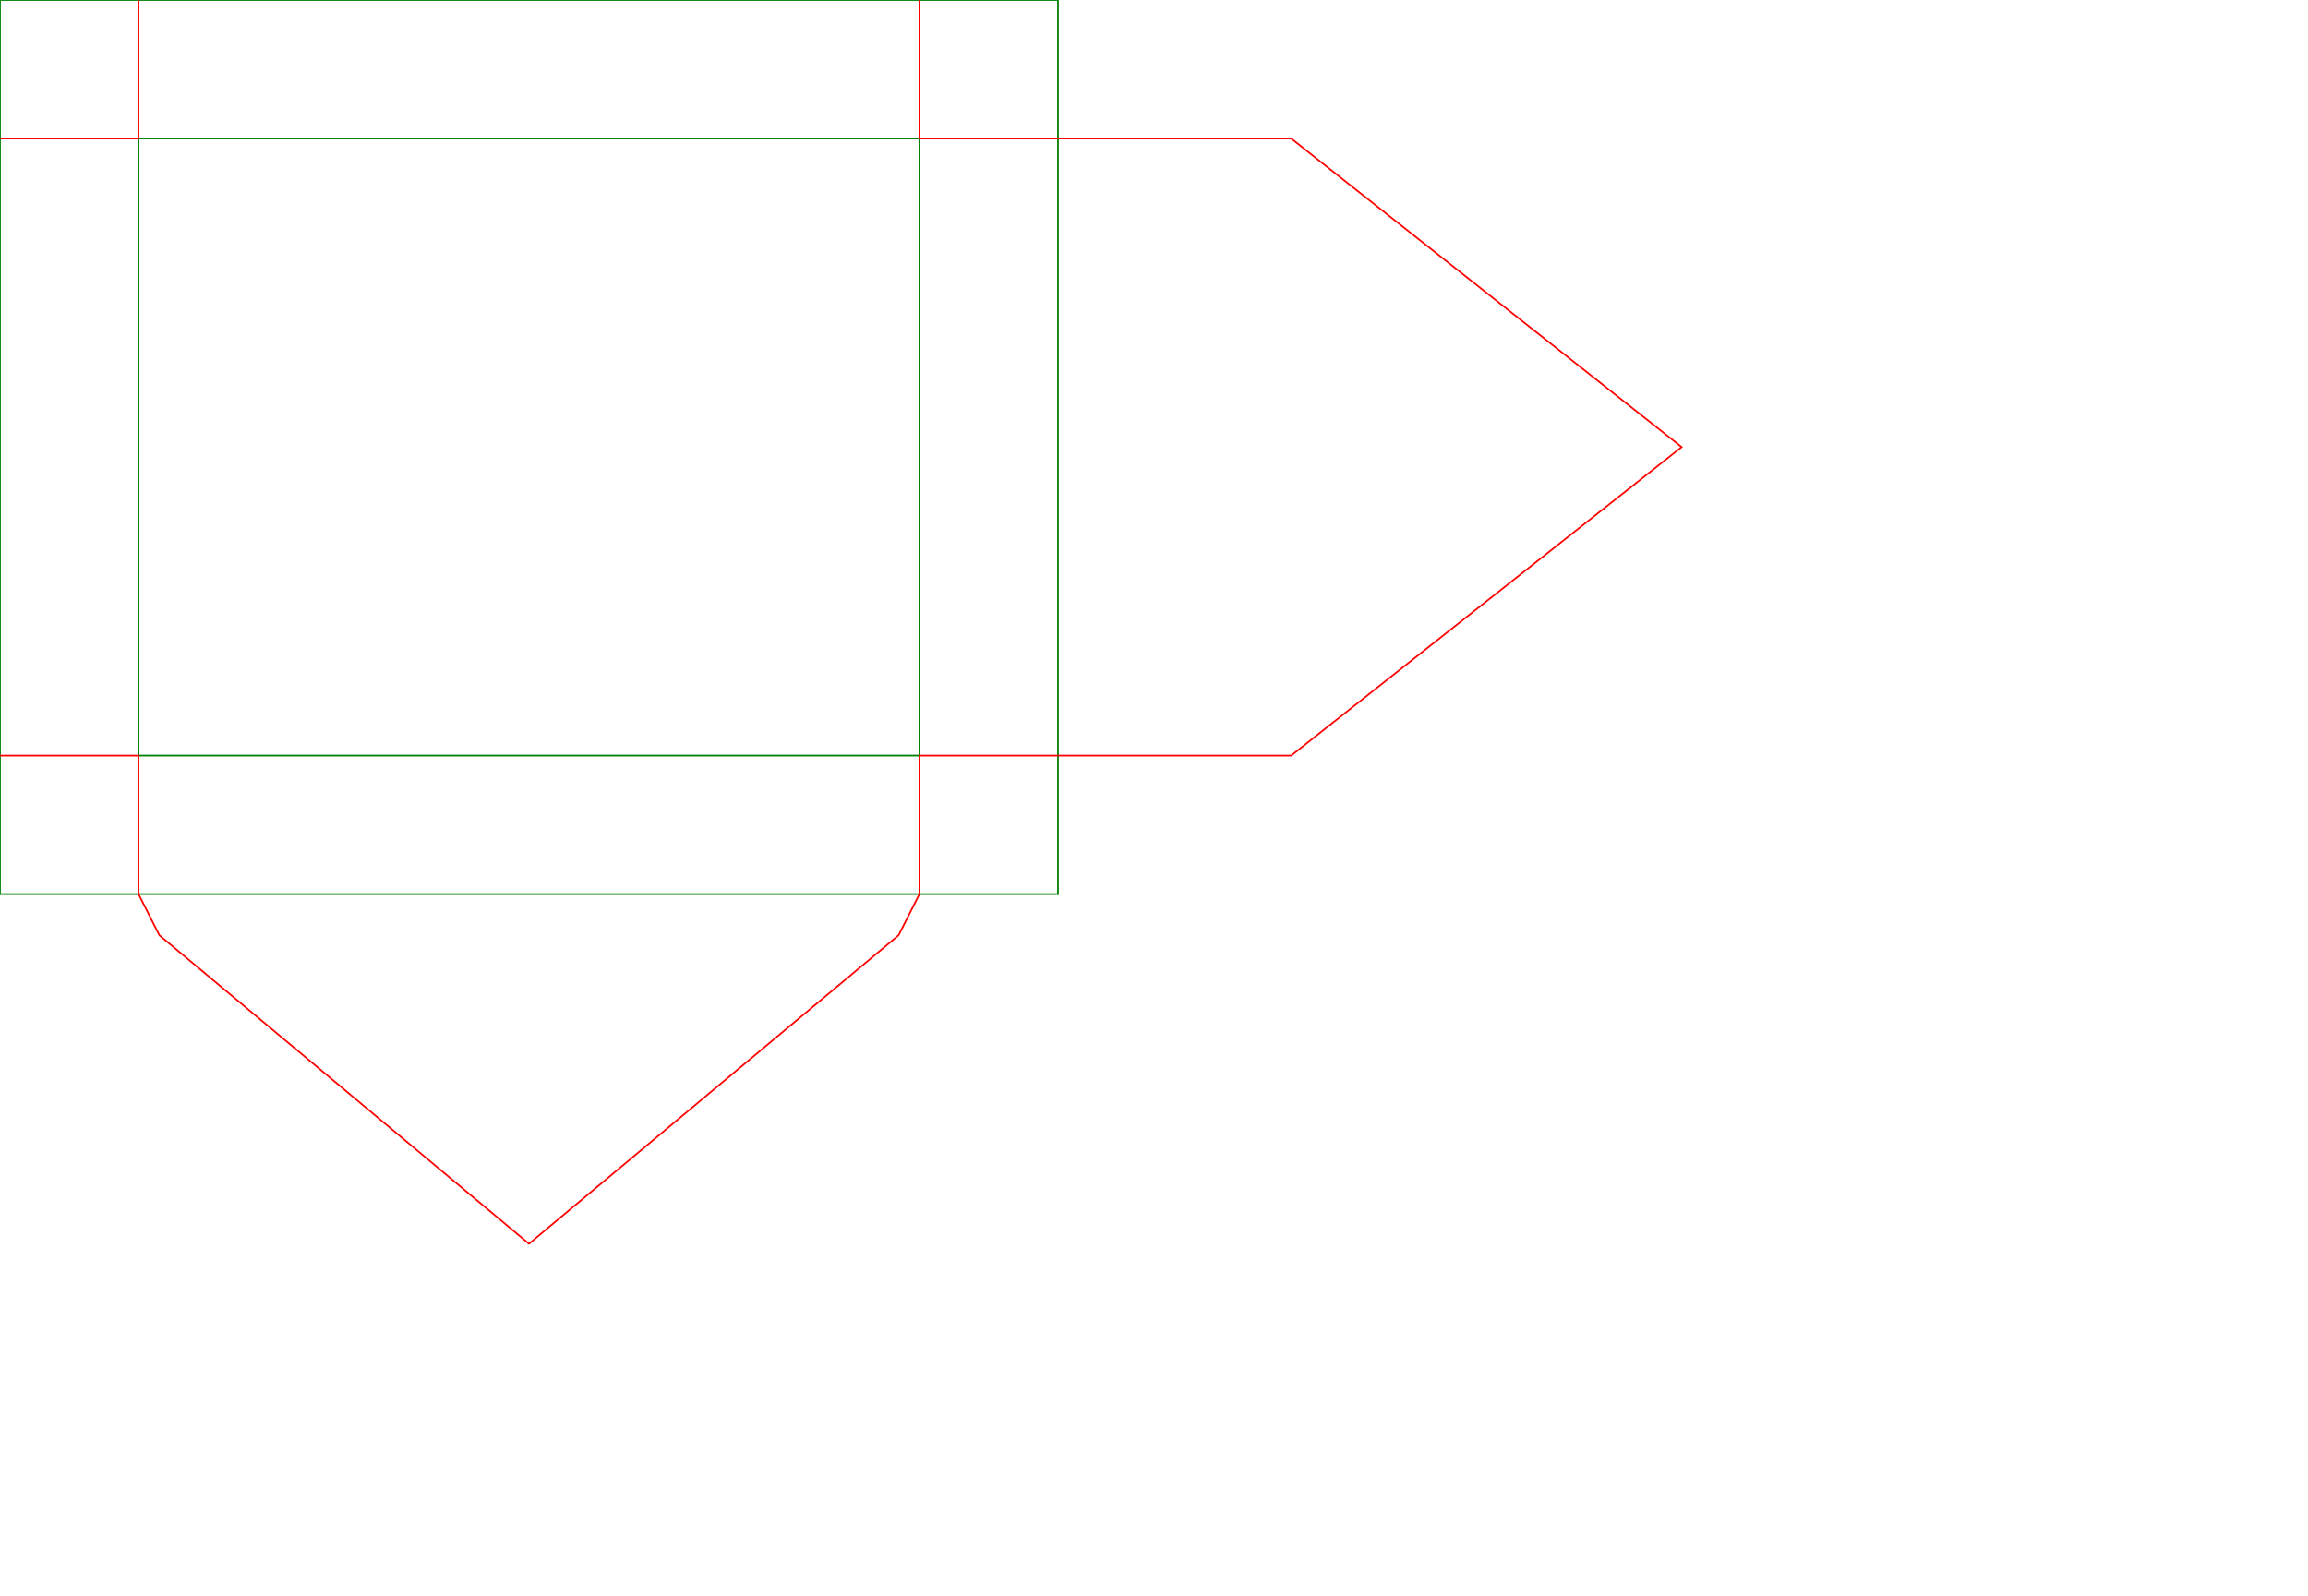
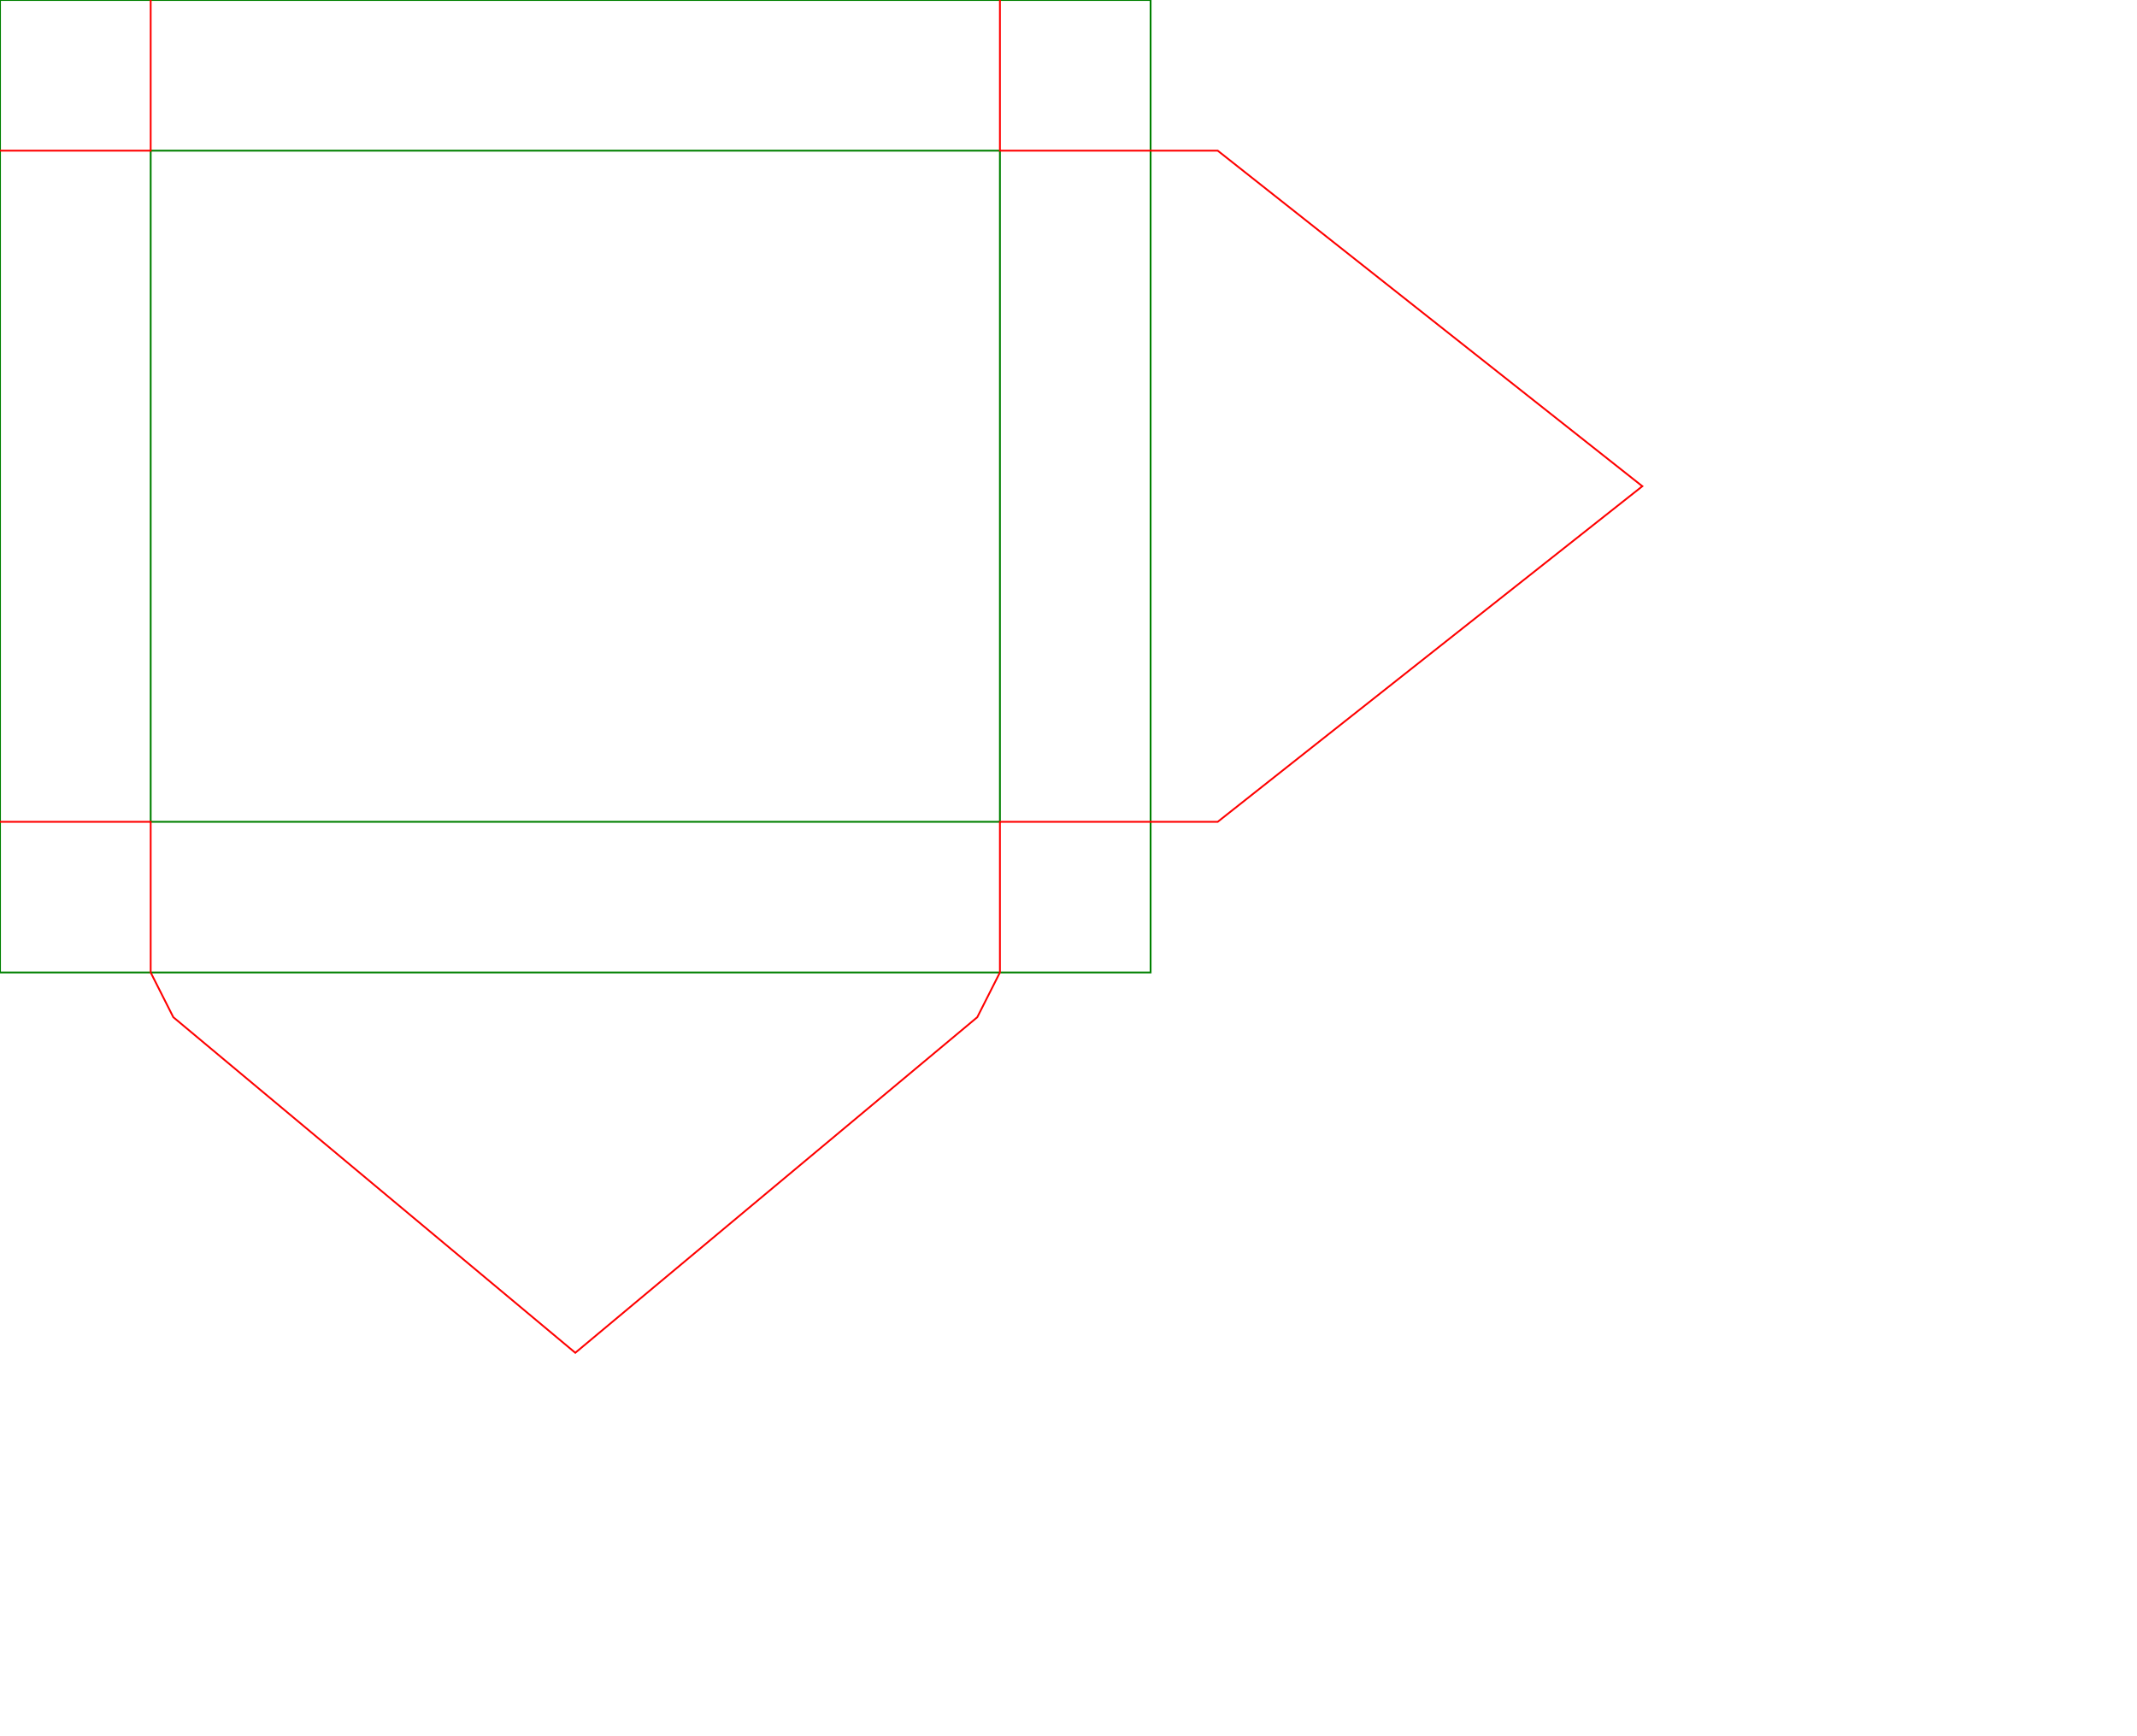
<svg xmlns="http://www.w3.org/2000/svg" baseProfile="tiny" height="100%" version="1.2" width="100%">
  <defs />
  <rect fill="none" height="536.693" stroke="green" width="634.961" x="0" y="0" />
  <rect fill="none" height="370.394" stroke="green" width="468.661" x="83.15" y="83.15" />
-   <path d="M 83.15 0 L 95.647 -24.693 L 317.48 -209.89 L 539.313 -24.693 L 551.811 0 L 551.811 83.15 L 634.961 83.15 L 774.952 83.15 L 1009.283 268.346 L 774.952 453.543 L 634.961 453.543 L 551.811 453.543 L 551.811 536.693 L 539.313 561.386 L 317.48 746.583 L 95.647 561.386 L 83.15 536.693 L 83.15 453.543 L 0 453.543 L -139.991 453.543 L -374.322 268.346 L -139.991 83.15 L 0 83.15 L 83.15 83.15 L 83.15 0" fill="none" stroke="red" />
+   <path d="M 83.15 0 L 95.647 -24.693 L 317.48 -209.89 L 539.313 -24.693 L 551.811 0 L 551.811 83.15 L 634.961 83.15 L 672 83.15 L 906.331 268.346 L 672 453.543 L 634.961 453.543 L 551.811 453.543 L 551.811 536.693 L 539.313 561.386 L 317.48 746.583 L 95.647 561.386 L 83.15 536.693 L 83.15 453.543 L 0 453.543 L -37.039 453.543 L -271.37 268.346 L -37.039 83.15 L 0 83.15 L 83.15 83.15 L 83.15 0" fill="none" stroke="red" />
</svg>
